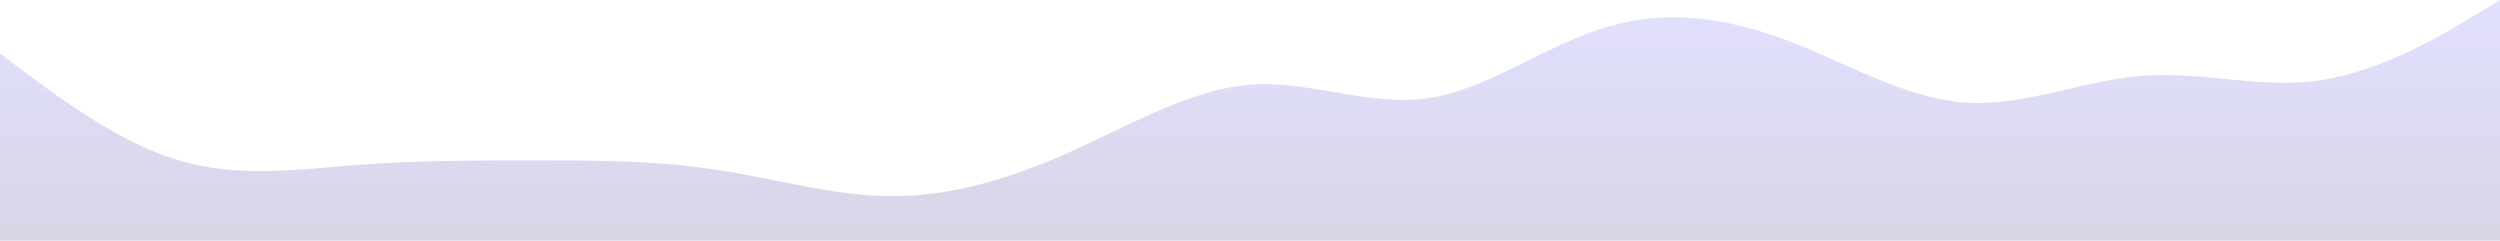
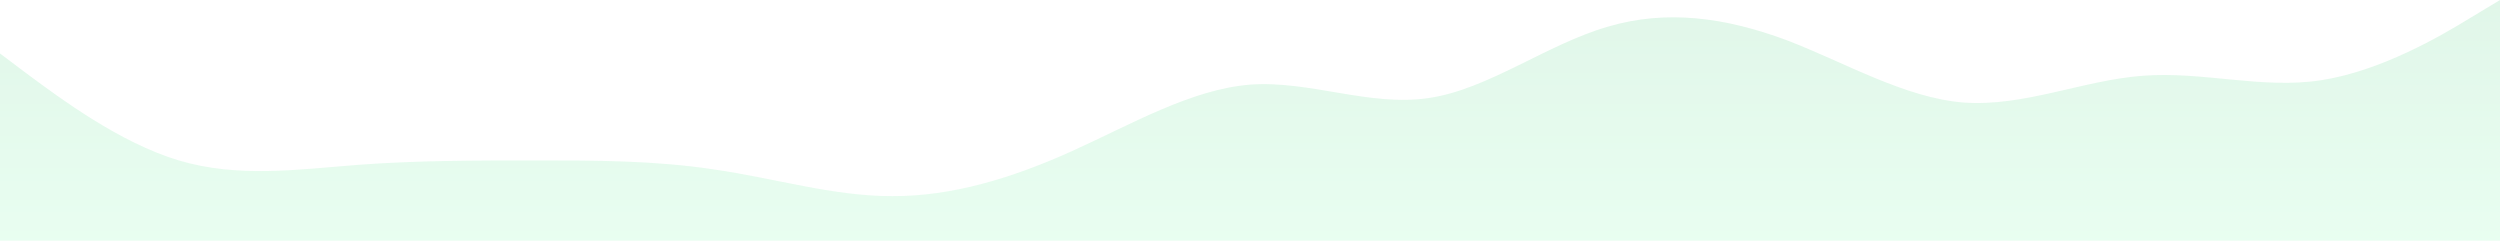
<svg xmlns="http://www.w3.org/2000/svg" width="1919.8" height="184.8" viewBox="0 0 1919.8 184.8">
  <defs>
-     <style>.a{opacity:0.2;fill:url(#a);}</style>
+     <style>
+       .a {
+         opacity: 0.2;
+         fill: url(#a);
+       }
+     </style>
    <linearGradient id="a" x1="0.5" x2="0.5" y2="1" gradientUnits="objectBoundingBox">
-       <stop offset="0" stop-color="#6c63ff" />
-       <stop offset="1" stop-color="#363280" />
+       <stop offset="0" stop-color="#68d391" />
+       <stop offset="1" stop-color="#8EF9B7" />
    </linearGradient>
  </defs>
  <path class="a" d="M0,41.067,22.8,58.2c22.931,16.876,69.193,51.526,114.521,65,45.462,13.475,90.657,7.058,137.319,3.4,45.329-3.4,90.657-3.4,137.319-3.4,45.2,0,90.657,0,135.986,6.866,46.262,6.609,91.99,20.726,137.319,20.533,46.129.192,91.99-13.924,137.319-34.265C868.443,95.608,914.571,68.658,959.9,65c45.729-3.4,91.99,17.132,137.319,10.267,45.462-6.609,90.657-41.259,137.319-54.734,45.329-13.475,90.657-7.058,137.319,10.267,45.2,17.325,90.657,44.275,135.986,47.932,46.262,3.4,91.991-17.132,137.319-20.533,46.129-3.658,91.99,10.459,137.319,3.4,45.862-7.058,91.99-34.008,114.655-47.932L1919.8,0V184.8H0Z" transform="translate(0)" />
</svg>
